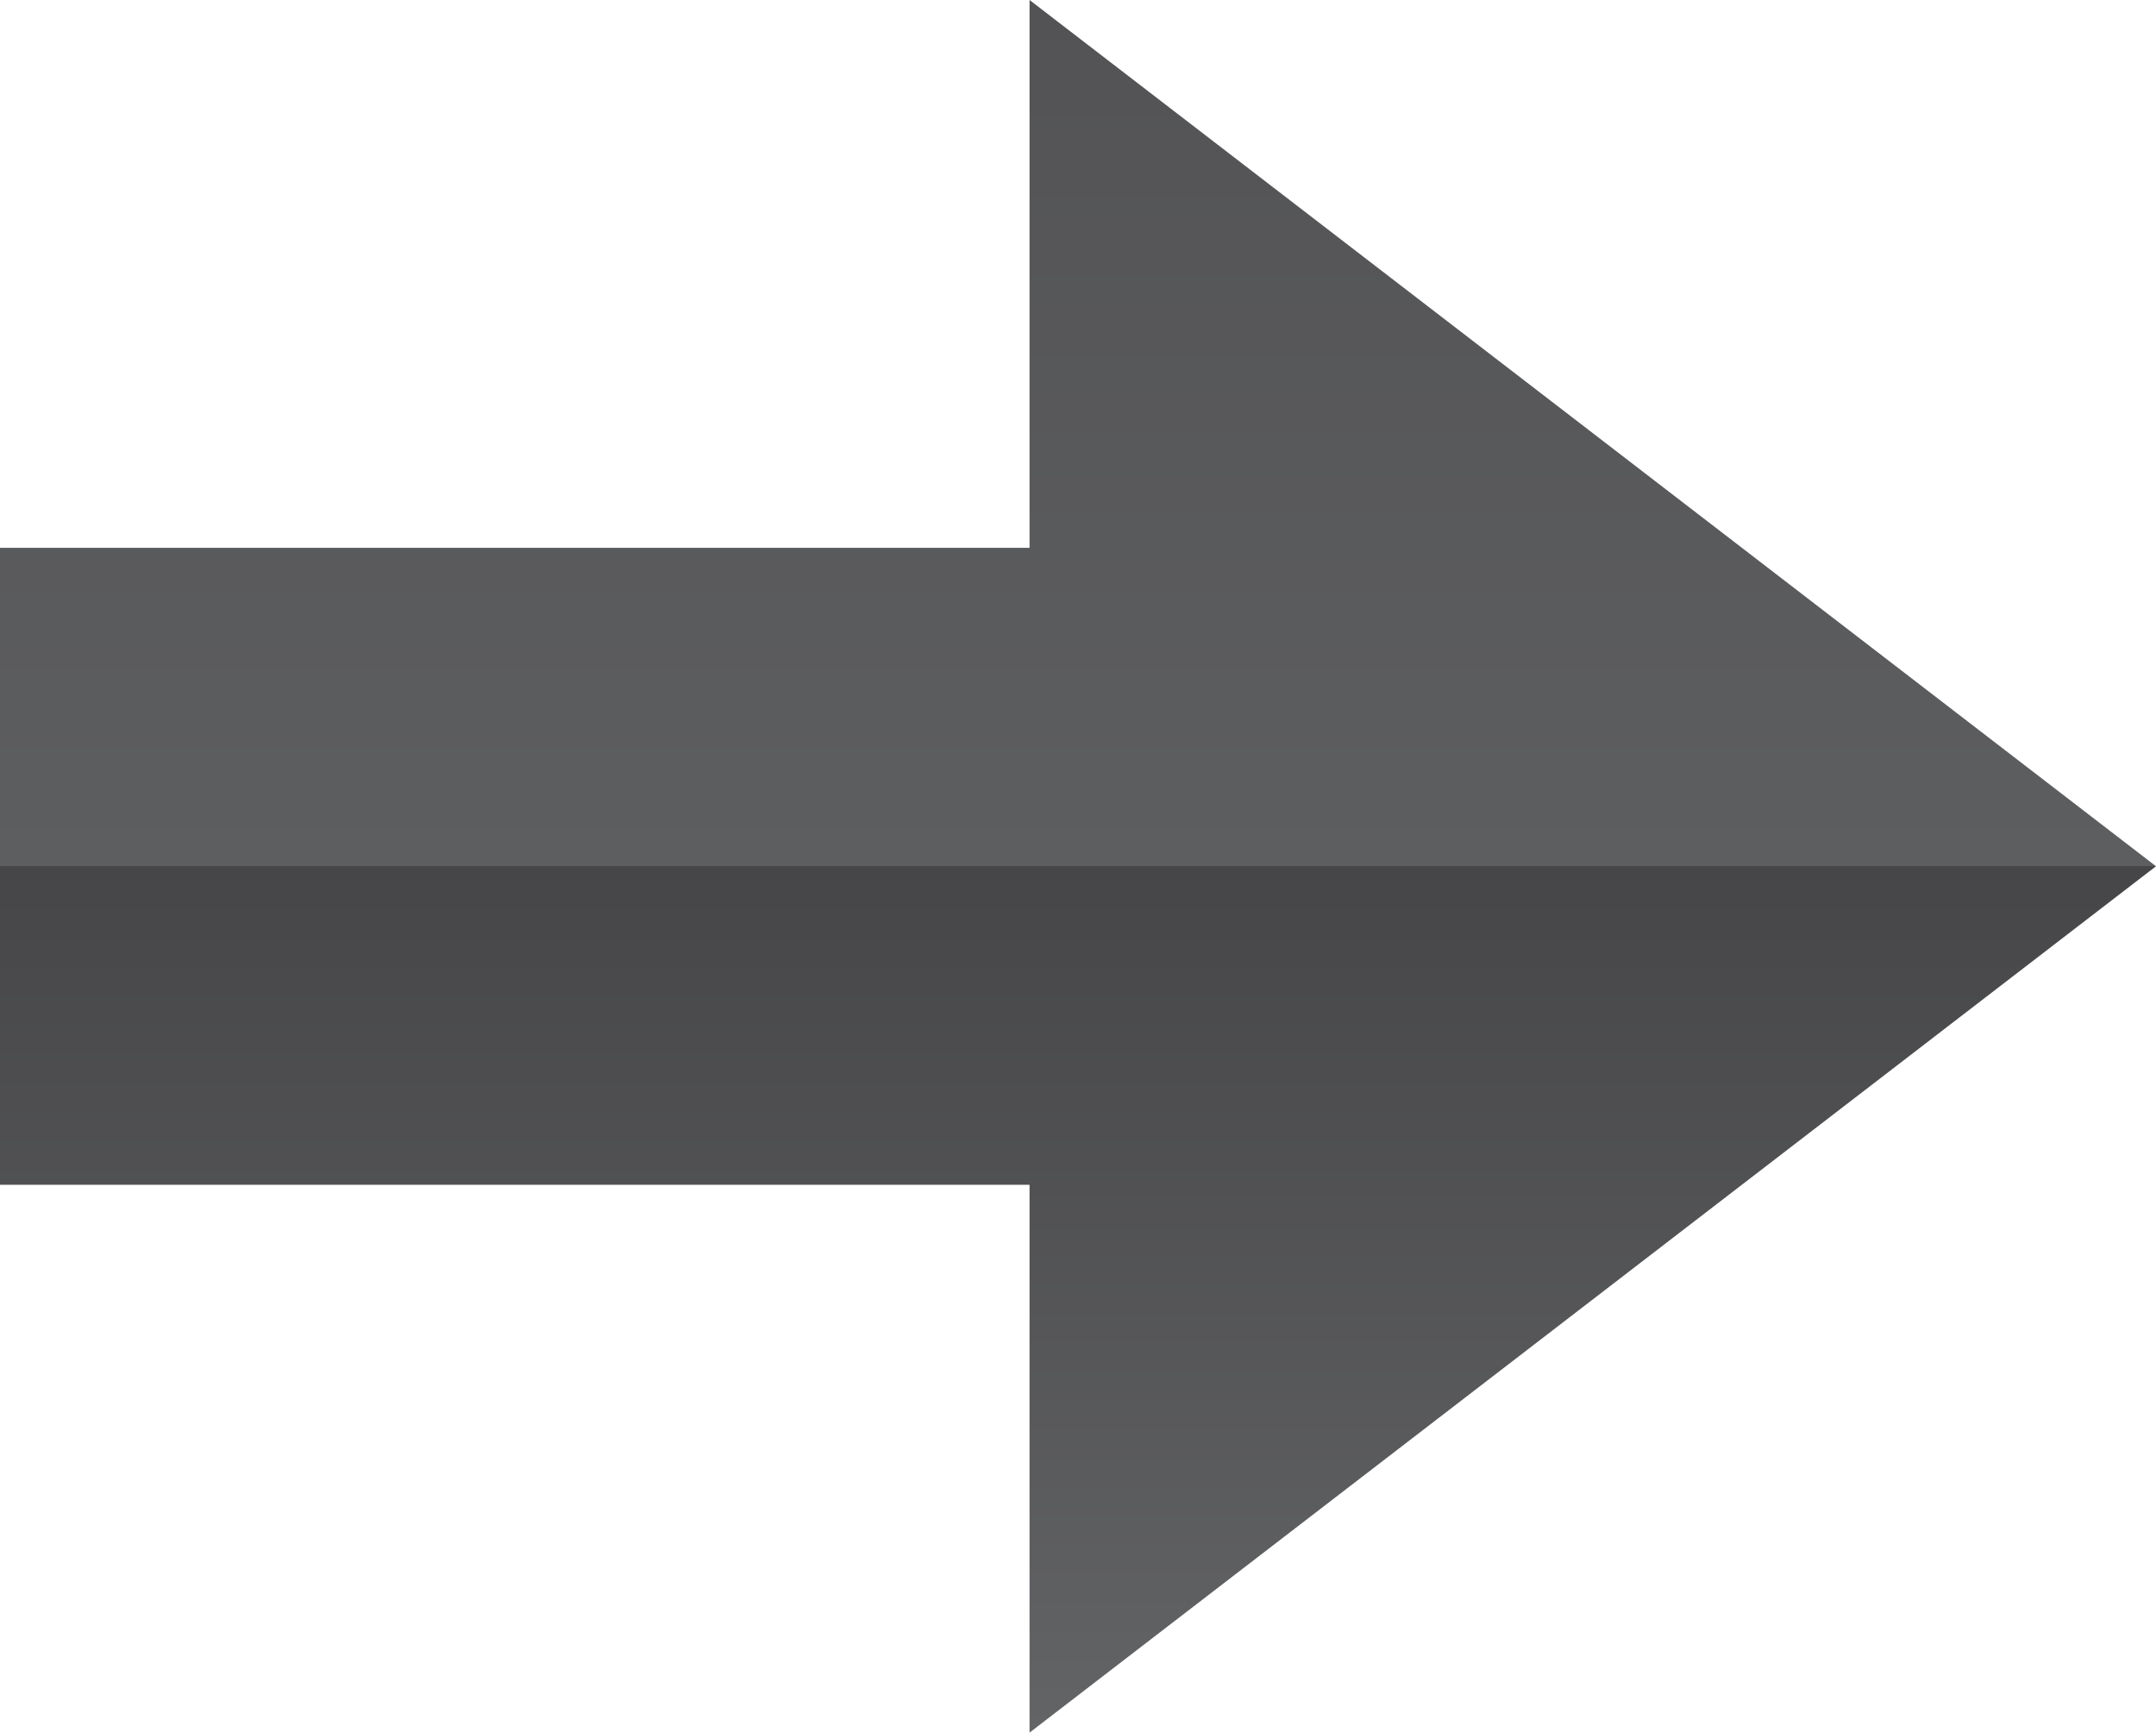
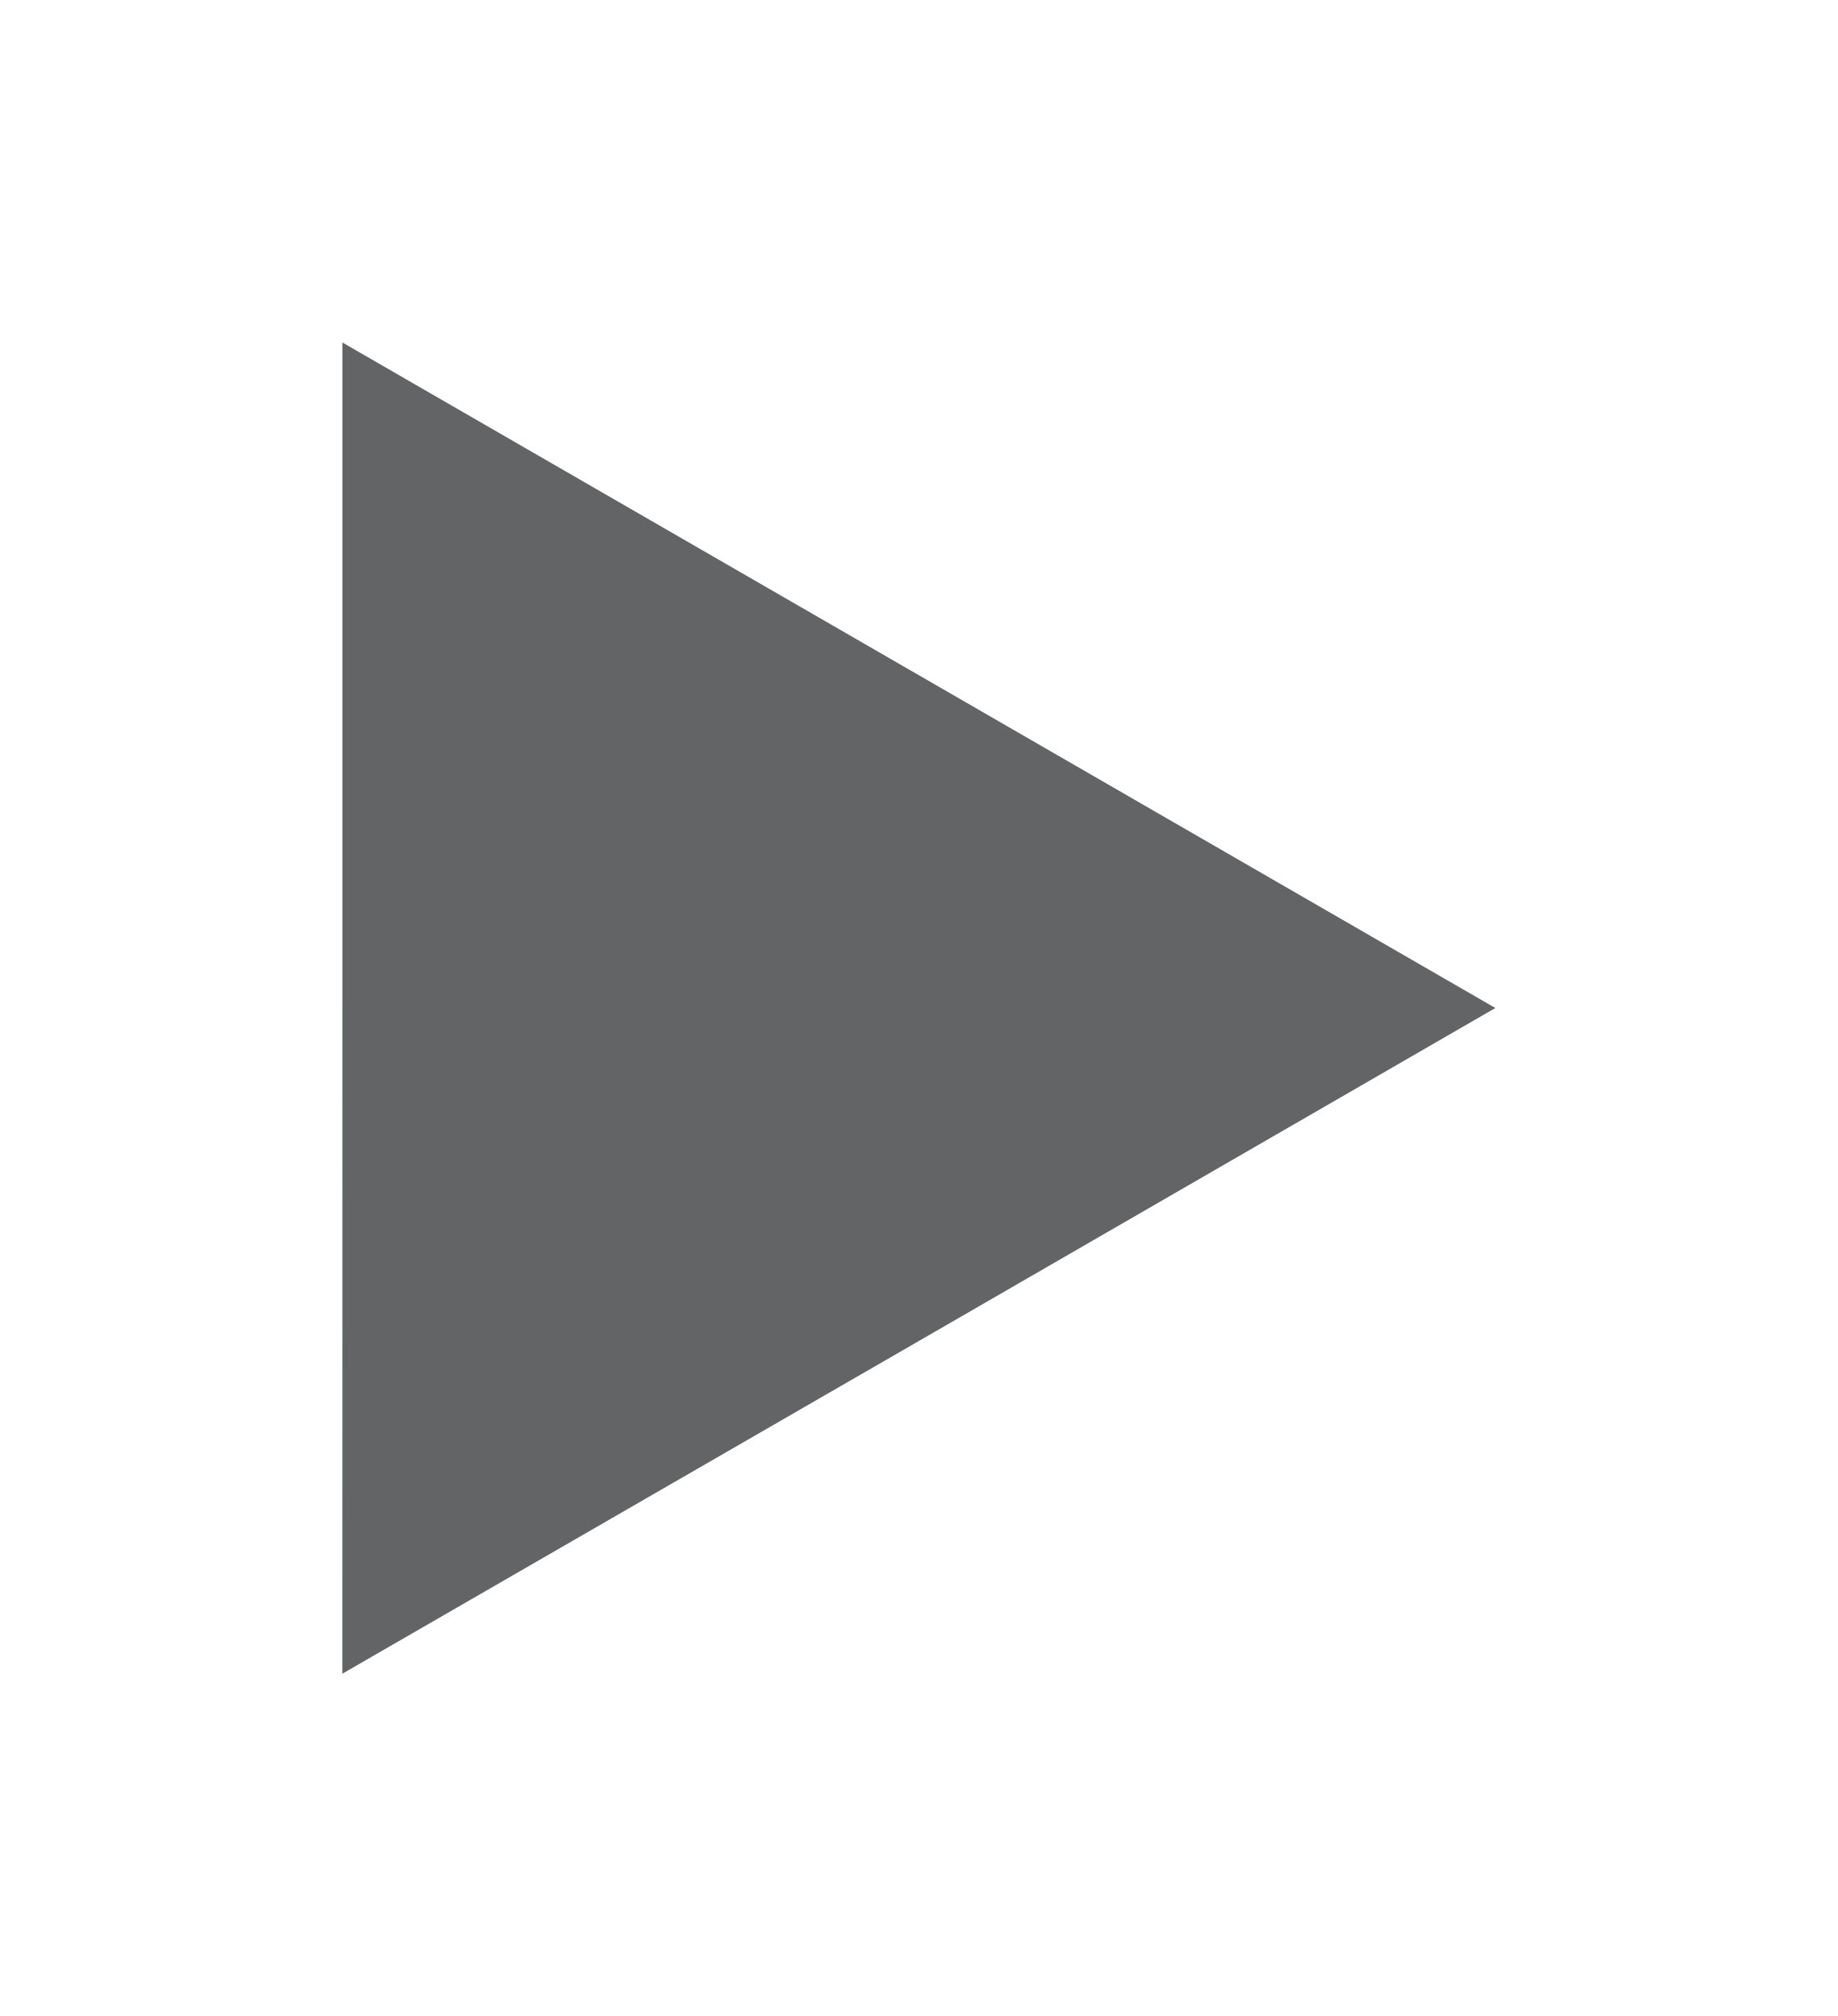
- <svg xmlns="http://www.w3.org/2000/svg" xmlns:xlink="http://www.w3.org/1999/xlink" width="20.135" height="16.177" id="svg33995" version="1.1">
-   <defs id="defs33997">
-     <linearGradient xlink:href="#XMLID_376_" id="linearGradient31765" gradientUnits="userSpaceOnUse" x1="120.495" y1="293.028" x2="120.495" y2="276.851" />
-     <linearGradient id="XMLID_376_" gradientUnits="userSpaceOnUse" x1="120.495" y1="293.028" x2="120.495" y2="276.851">
-       <stop offset="0" style="stop-color:#636466" id="stop27627" />
-       <stop offset="0.5" style="stop-color:#464648" id="stop27629" />
-       <stop offset="0.5" style="stop-color:#5D5E60" id="stop27631" />
-       <stop offset="1" style="stop-color:#535355" id="stop27633" />
-     </linearGradient>
-     <linearGradient y2="276.851" x2="120.495" y1="293.028" x1="120.495" gradientUnits="userSpaceOnUse" id="linearGradient33993" xlink:href="#XMLID_376_" />
-   </defs>
-   <g id="layer1" transform="translate(-304.2182,-435.7022)">
-     <polygon transform="translate(193.7912,158.8512)" points="120.042,287.913 120.042,293.028 130.562,284.939 120.042,276.851 120.042,281.966 110.427,281.966 110.427,287.913 " id="polygon27635" style="fill:url(#linearGradient33993)" />
+ <svg xmlns="http://www.w3.org/2000/svg" width="26.84" height="29.45" id="svg15874" version="1.1">
+   <defs id="defs15876">
+     </defs>
+   <g id="layer1" transform="translate(-280.1504,-449.7785)">
+     <polygon transform="translate(173.3084,-278.0245)" points="111.842,752.253 111.843,742.528 111.843,732.806 120.264,737.667 128.684,742.528 120.264,747.392 " id="polygon9622" style="fill:#636466" />
  </g>
</svg>
